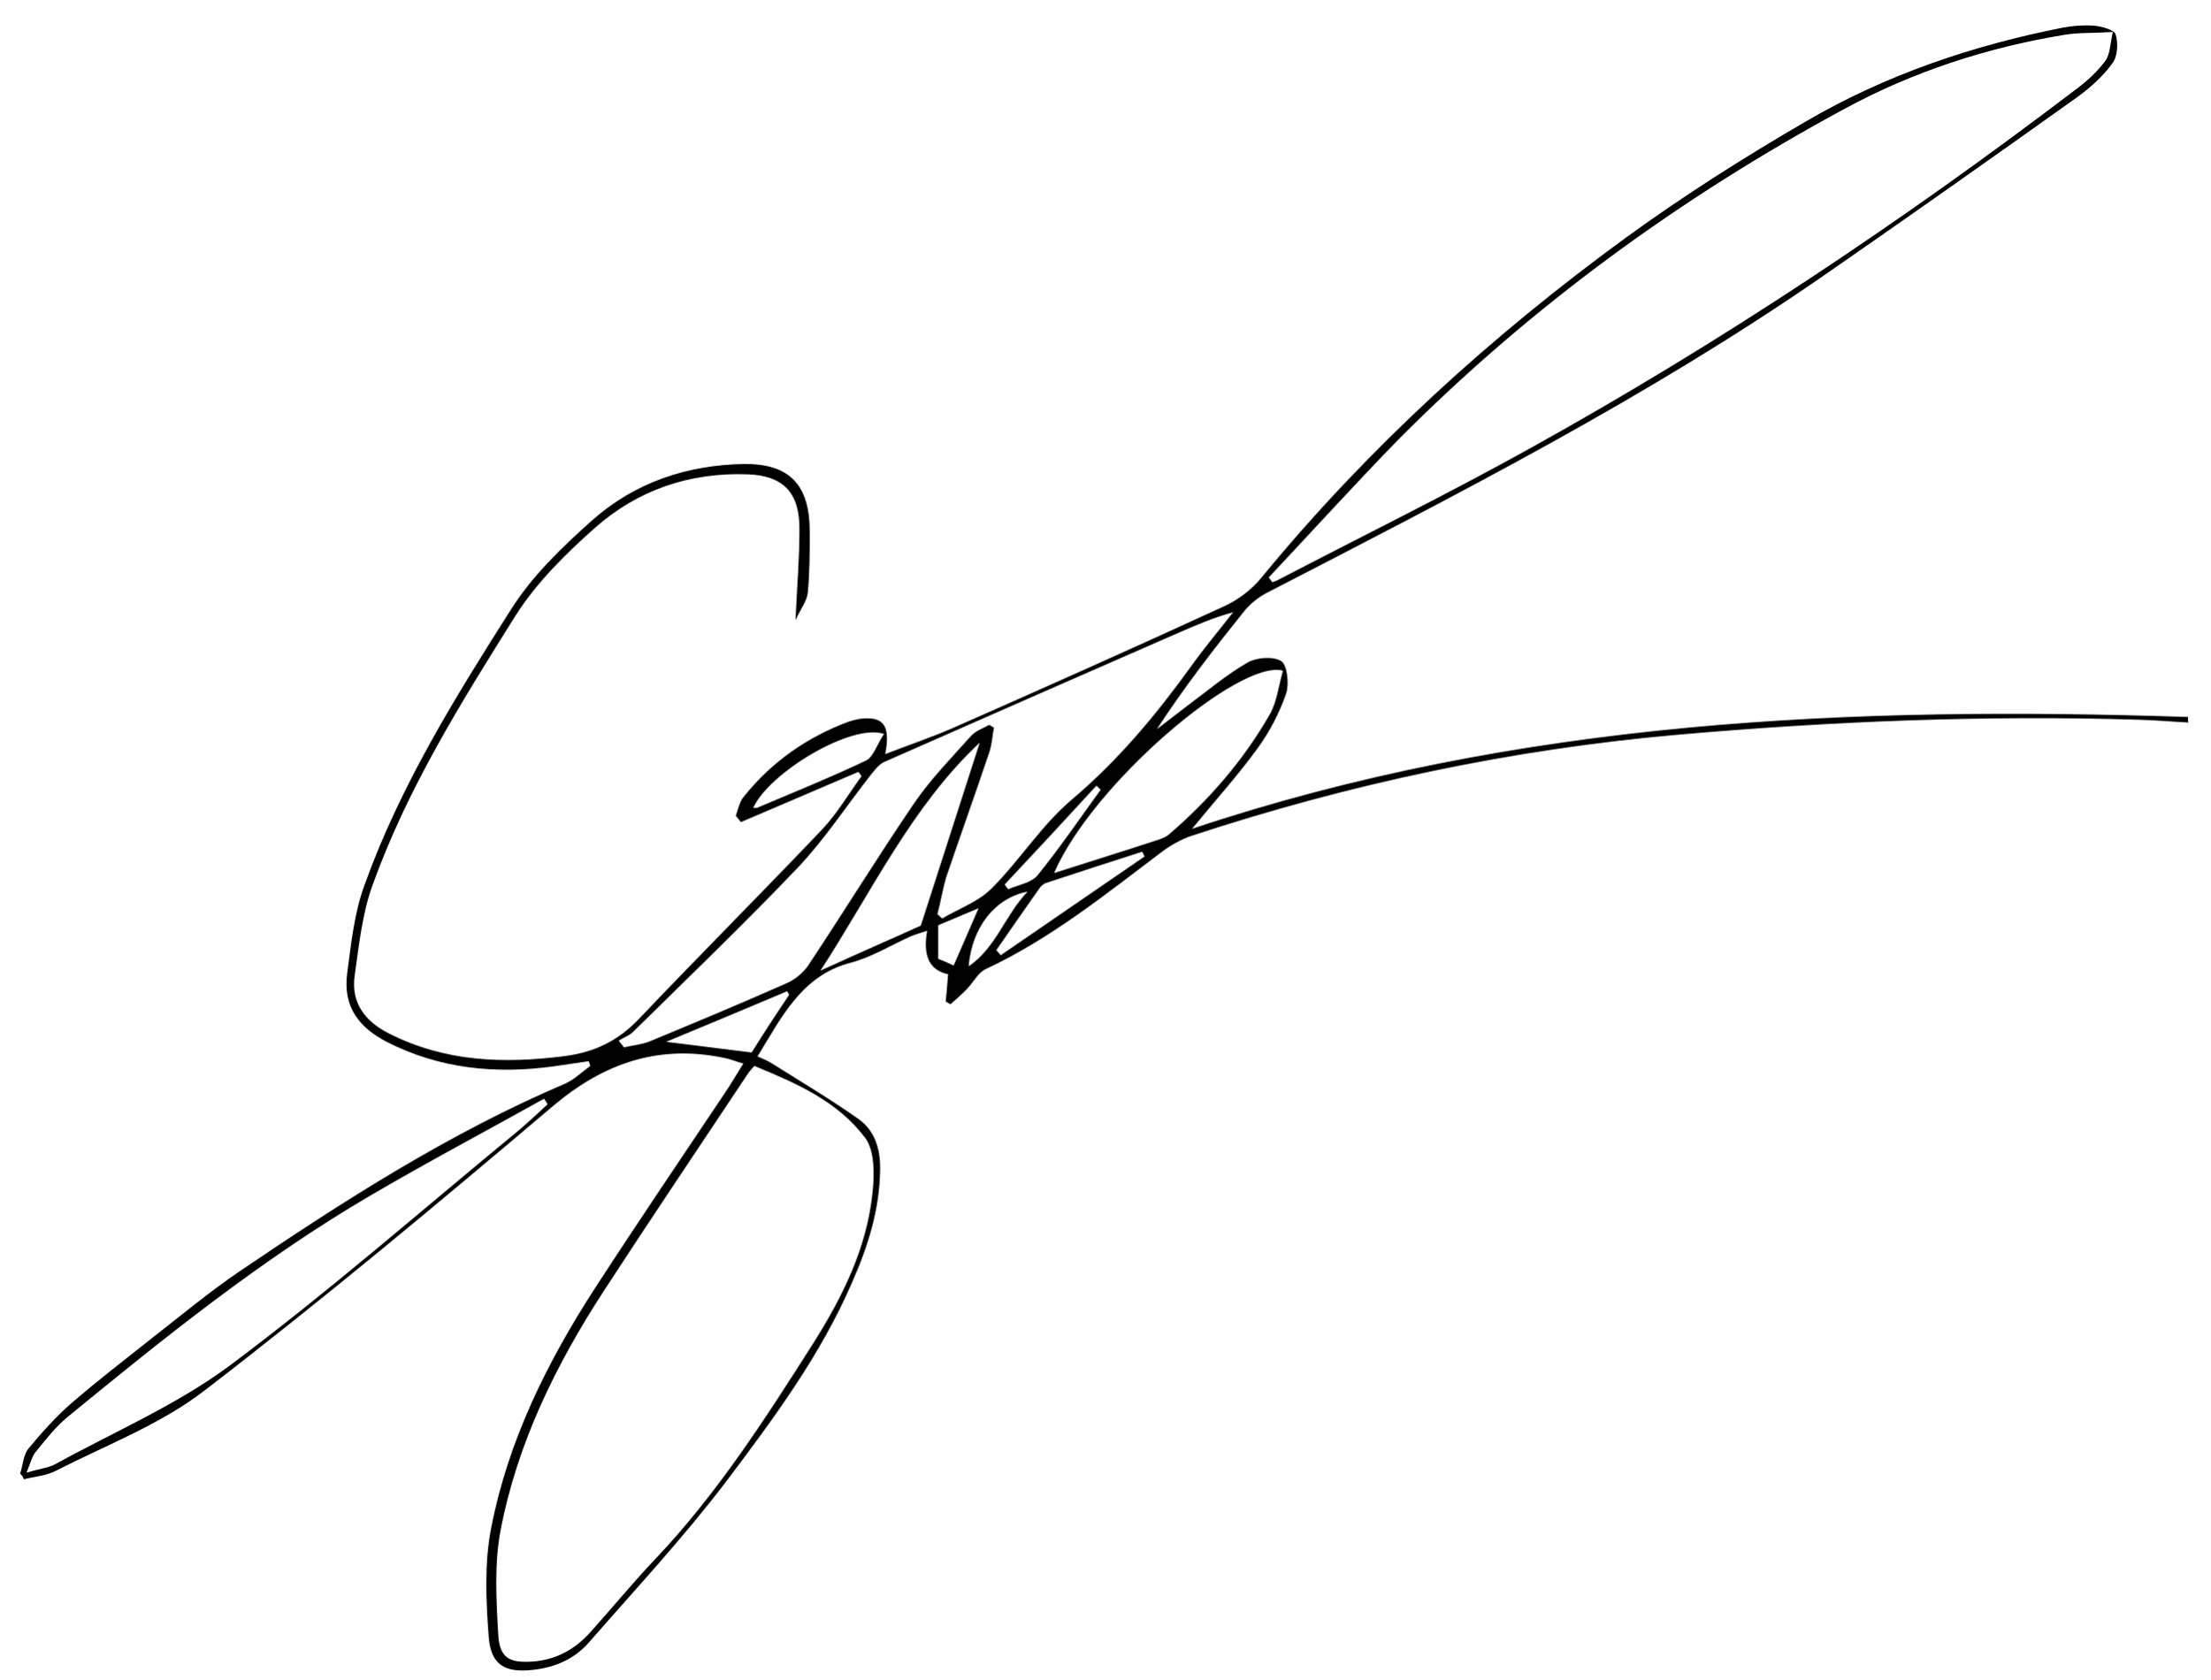
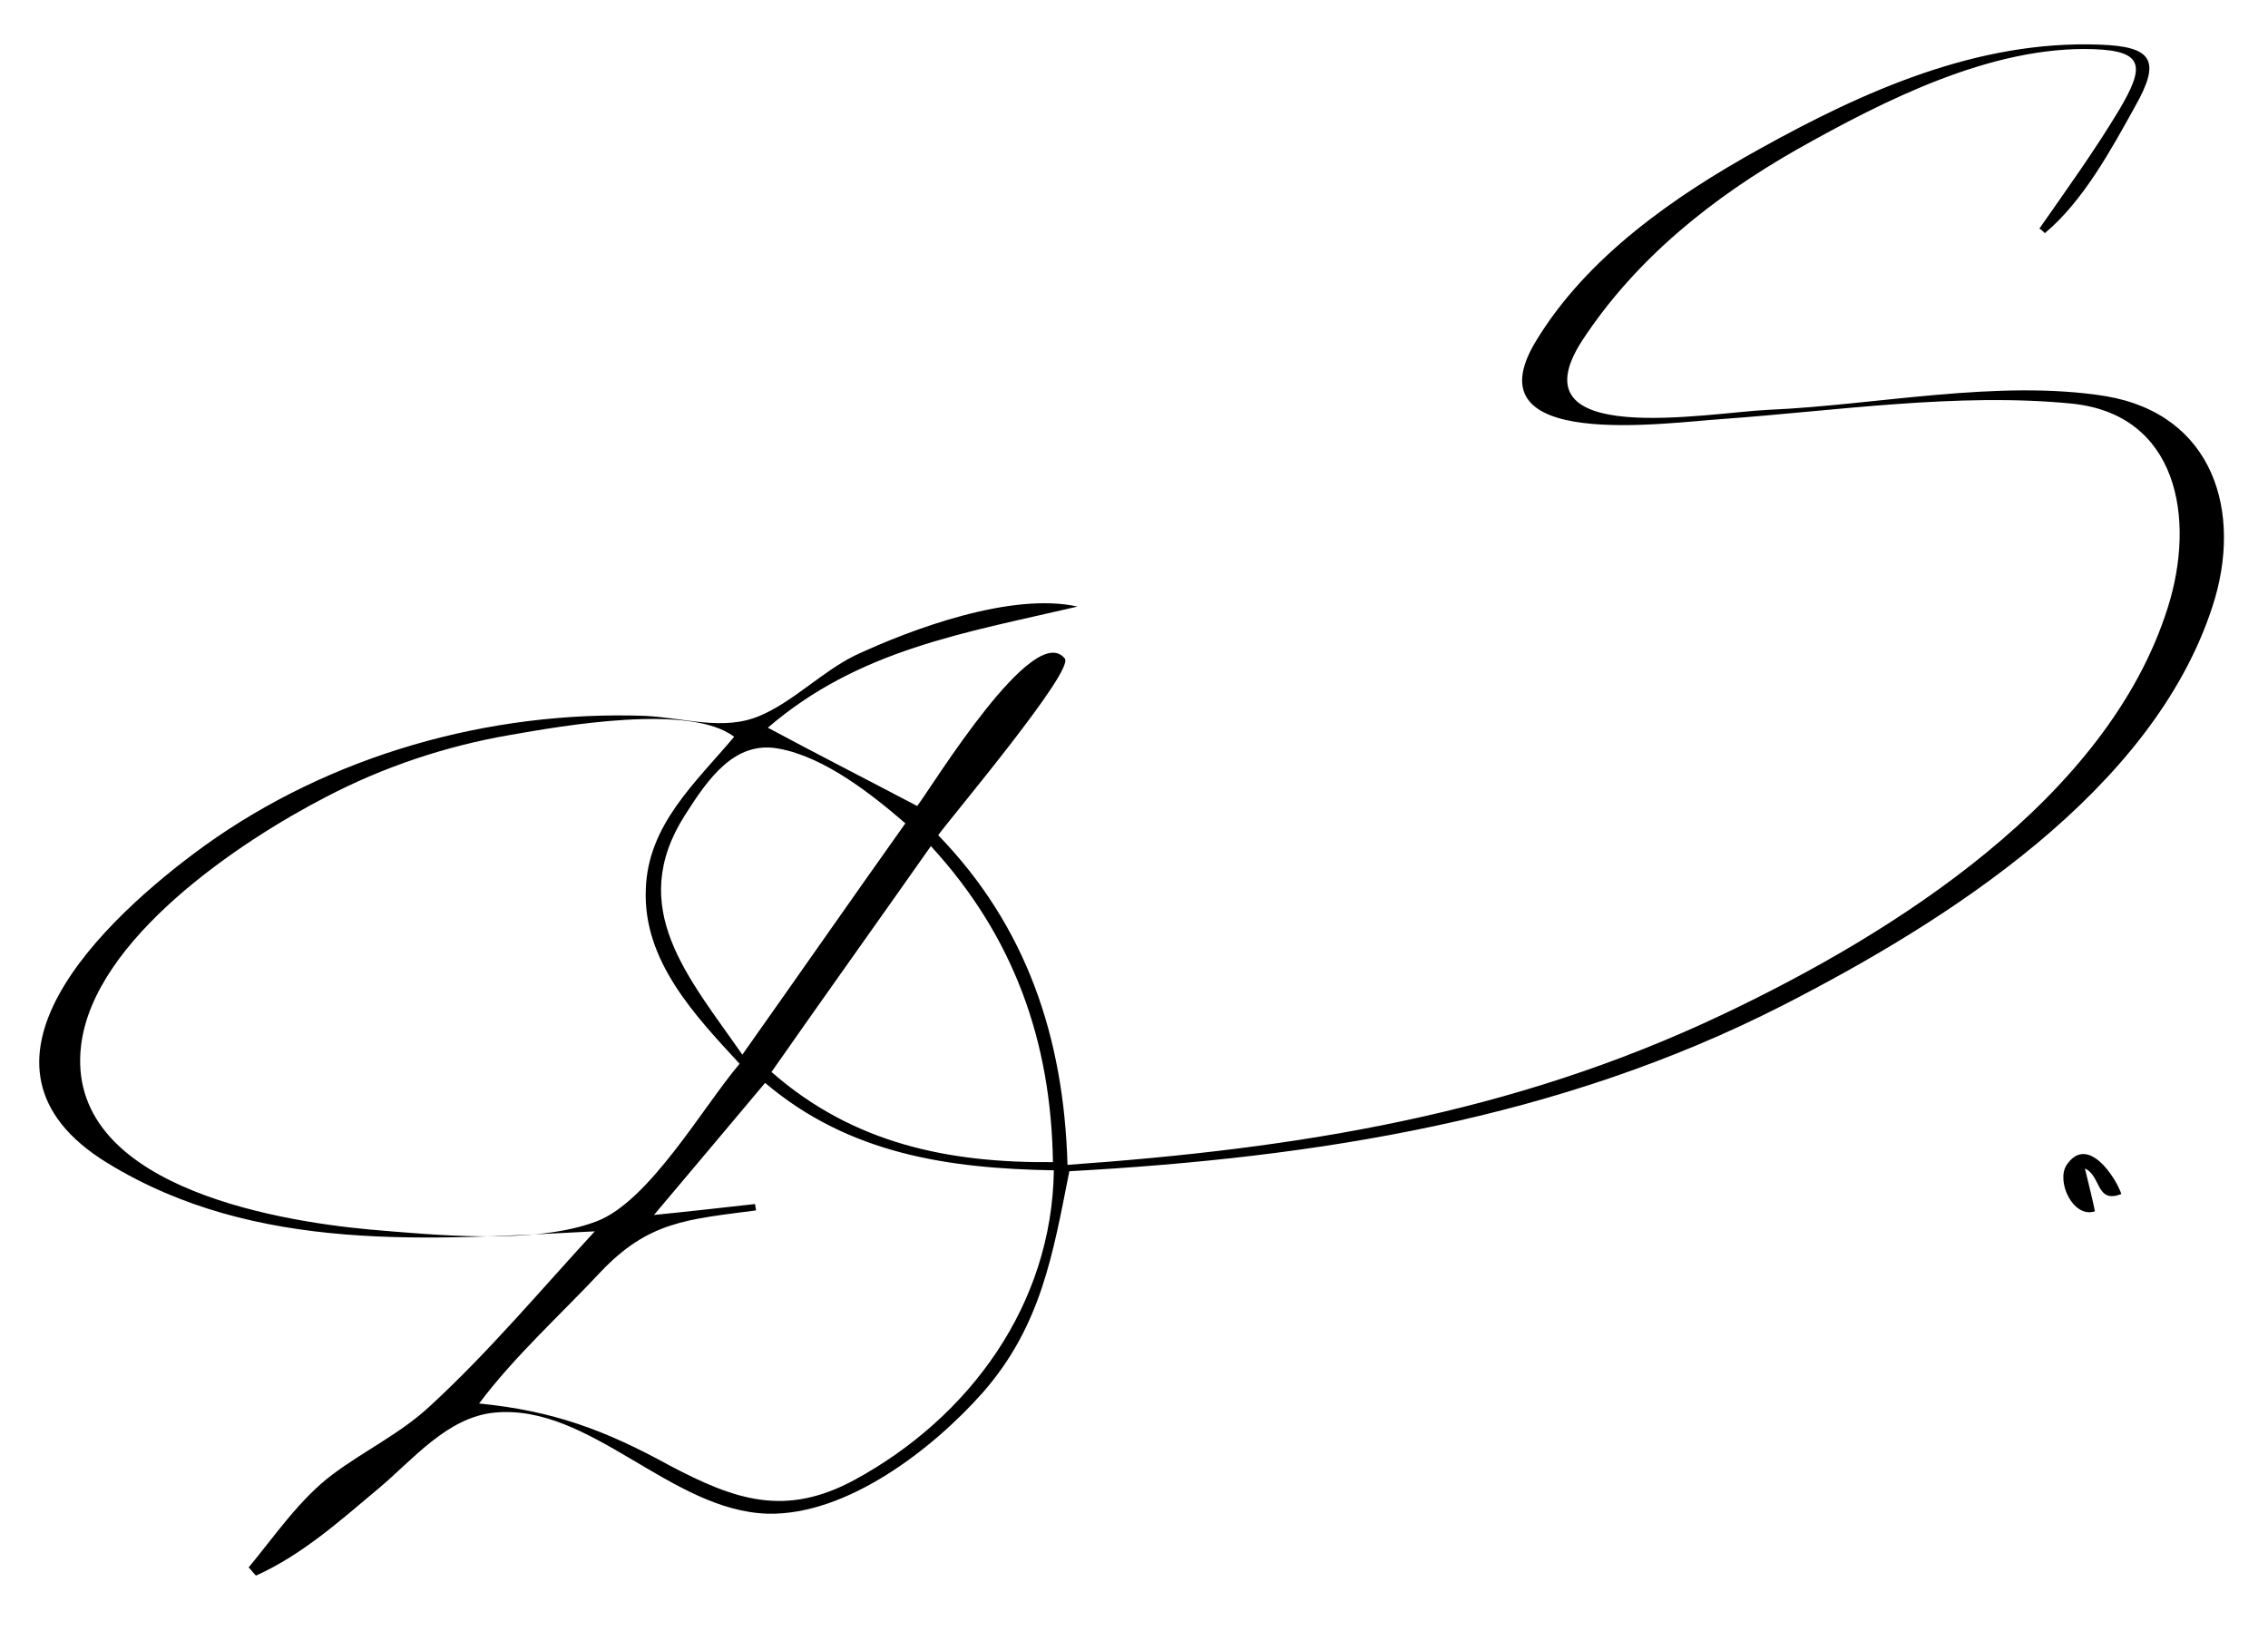
- <svg xmlns="http://www.w3.org/2000/svg" version="1.0" id="Layer_1" x="0px" y="0px" viewBox="0 0 559 425" style="enable-background:new 0 0 559 425;" xml:space="preserve">
-   <g id="tYyaTf.tif">
-     <g>
-       <path d="M5.1,372.8c0.7-2.1,0.8-4.7,2.1-6.3c3.4-4.1,7-8.1,10.9-11.5c6.6-5.7,13.5-11,20.3-16.4c7.3-5.7,14.4-11.6,22-16.8    c26.4-17.9,53.2-35.1,82.5-47.6c2.3-1,4.3-3,6.4-4.5c-0.1-0.4-0.3-0.8-0.4-1.2c-2.9,0.4-5.9,0.9-8.8,1.3    c-14.6,2-28.8,0.7-42.3-6.2c-7-3.6-11.1-8.9-10-17.3c1-7.5,1.8-15.4,4.4-22.4c9-25.1,23-47.6,37.1-69.8    c5.4-8.5,12.9-15.7,20.4-22.4c10.9-9.7,24.2-14.1,38.6-14.3c11.4-0.1,16.5,5.3,16.5,17.1c0,5.2,0,10.4-0.5,15.5    c-0.2,2-1.7,3.9-3.1,6.9c0.4-8.6,1-15.7,1-22.8c0.1-9.5-4.1-13.8-13.2-14.1c-14.5-0.5-27.7,3.9-38.7,13.7    c-7.4,6.6-14.7,13.8-20,22.2c-13.6,21.7-27.3,43.6-36.1,68.1c-2.6,7.2-3.4,15.1-4.5,22.8c-1,7,2.7,11.6,8.5,14.6    c14.3,7.3,29.2,7.8,44.7,5.8c7.6-1,13.5-3.9,18.8-9.5c15.3-16.1,30.9-31.7,46.2-47.8c3.8-4,6.7-9,10-13.5    c-0.3-0.4-0.5-0.8-0.8-1.1c-9.9,4.2-19.8,8.5-29.7,12.7c-0.4-0.5-0.9-1.1-1.3-1.6c0.6-1.6,0.9-3.5,2-4.8    c7.1-8.9,16.1-15.1,26.5-19c0.9-0.3,1.8-0.5,2.7-0.7c6.1-0.8,8,1.5,6.6,8.9c5.9-2.3,11.6-4.2,17.1-6.6    c22.9-10.1,45.8-20.3,68.6-30.8c3.5-1.6,7-4.2,9.5-7.3c27.1-33,58.3-61.3,92.3-86.1c14.6-10.6,29.9-20.3,45.4-29.3    c20.2-11.8,42.1-19.2,64.9-23.7c2.6-0.5,5.4-0.7,8-0.5c1.9,0.2,5,1,5.4,2.2c0.7,2.2,0.5,5.6-0.8,7.3c-2.4,3.3-5.5,6.1-8.8,8.5    c-21.3,15.2-42.7,30.3-64.2,45.2c-44.8,31-92.9,55.5-140.9,80.3c-2.1,1.1-4.1,2.7-5.6,4.5c-7.7,9.6-15.3,19.4-22.2,30    c2.6-2,5.2-4,7.8-6c5-3.7,9.8-7.8,15.2-10.9c2.3-1.3,6.5-1.6,8.5-0.3c1.5,1,2,5.8,1.2,8.2c-1.7,4.9-4.2,9.7-7.2,13.8    c-5,6.9-10.7,13.2-16.6,20.4c82.5-27.6,166.9-31.1,251.9-28.3c0,0.5,0,1,0.1,1.4c-4.2-0.2-8.3-0.6-12.5-0.7    c-39-1.2-77.9,0.4-116.7,3.8c-42,3.7-82.9,12.4-123,25.6c-2.6,0.9-5.1,2.3-7.4,4c-14.3,10.8-28.3,22.1-44.6,29.7    c-1.9,0.9-3.1,3.3-4.7,5c-1.3,1.4-2.8,2.6-4.2,3.9c-0.4-0.2-0.8-0.5-1.2-0.7c0.2-2.1,0.4-4.2,0.6-6.9c-5.2-1.1-6.3-5.3-5.3-11    c-1.8,0.6-2.9,0.9-3.9,1.3c-5.2,2.3-10.1,5.4-15.5,6.8c-12.2,3.2-17.3,13.5-23.5,23.7c1.4,0.6,2.6,1.1,3.7,1.8    c7.3,4.6,14.7,9,21.8,14c4.1,2.9,5.6,7.5,5.5,12.8c-0.1,10.2-3.1,19.5-7.1,28.6c-8,18.5-19.9,34.5-31.8,50.3    c-10.8,14.2-23,27.3-34.7,40.7c-3.7,4.3-8.7,6.4-14.2,7c-7,0.8-10.7-1.2-11.2-8.4c-0.7-9.1-1.1-18.6,0.6-27.4    c4.3-22.2,14.2-42.1,26.3-60.8c10.9-16.8,22.1-33.3,33.2-49.9c1.4-2.1,2.6-4.2,4.3-6.9c-1.8-0.5-3.2-1.1-4.7-1.4    c-16.4-3.5-30.4,1.1-43.5,12.2c-28.9,24.5-58,48.8-87.9,71.8c-11.2,8.7-25,13.9-37.7,20.4c-2.5,1.3-5.4,1.5-8.2,2.2    C6,373.8,5.5,373.3,5.1,372.8z M190.8,269.7c-0.7,0.8-1.1,1.2-1.4,1.6c-12.3,18.5-24.7,36.9-36.8,55.5c-12,18.5-21.8,38.4-26,60.4    c-1.6,8.4-1.1,17.5-0.6,26.2c0.3,6.1,2.8,7.4,8.7,7c5.8-0.4,10.6-3,14.5-7.3c5.5-6.1,10.7-12.5,16.4-18.5    c15.7-16.5,28-35.7,40.2-54.9c7.3-11.6,13.5-24,14.9-38.1c0.5-4.5,0.5-10.4-1.8-13.6C211.8,278.5,201.2,274,190.8,269.7z     M320.9,146.1c0.3,0.4,0.6,0.8,0.9,1.2c0.6-0.2,1.2-0.4,1.7-0.7c21.3-11.1,42.9-21.7,63.9-33.4c48.1-26.7,93.8-57.2,137.8-90.7    c2.7-2,5.3-4.4,7.3-7.1c1.2-1.6,1.2-4.2,1.9-7.3c-5,0.3-8.6,0.1-12.2,0.7c-19.5,3.2-38.3,9.3-55.6,18.7    c-41.3,22.3-79.3,49.9-112.9,83.7C342.6,122.6,331.8,134.5,320.9,146.1z M237.1,231.3c0.4,0.4,0.8,0.7,1.2,1.1    c4.2-2.5,9.1-4.2,12.5-7.6c7.1-7.1,12.7-16.1,20.3-22.5c11.7-9.9,21.3-21.4,30.3-33.9c3.3-4.6,7-9,10.5-13.5    c-4.8,1.3-9.2,3.2-13.6,5.1c-24.9,10.9-49.8,21.8-74.7,32.8c-1.3,0.6-2.4,2.1-3.4,3.3c-6.1,7.8-11.6,16.2-18.3,23.3    c-13.6,14.3-27.8,27.9-41.8,41.7c-1,1-2.4,1.4-3.6,2.2c0.4,0.6,0.9,1.1,1.3,1.7c2.2-0.5,4.5-0.7,6.5-1.5    c11.6-4.8,23.1-9.6,34.6-14.7c2.1-0.9,4.2-2.6,5.5-4.5c9.1-13.7,17.7-27.7,26.9-41.2c4.2-6.1,9.4-11.4,14.3-16.9    c1.2-1.3,3-1.9,4.6-2.8c0.4,0.2,0.8,0.5,1.2,0.7c-0.4,2-0.5,4.1-1.1,6c-3.6,10.7-7.4,21.3-11,31.9    C238.4,225.1,237.9,228.3,237.1,231.3z M6.7,372.6c3.4-1,5.6-1.2,7.4-2.2c14.9-8.2,30.8-15,44.3-25.1c25-18.7,48.6-39.4,72.8-59.3    c2.5-2.1,4.9-4.4,7.3-6.6c-0.3-0.5-0.6-1-0.9-1.4c-14.7,8.2-29.6,16.1-44.1,24.6c-27.3,16-52,35.9-76.5,56c-3,2.5-5.5,5.7-8,8.8    C8.2,368.3,7.8,369.9,6.7,372.6z M324.5,169.7c-10.8-3.1-48.1,28.5-57.9,51.2c9-2.9,17.8-5.6,26.6-8.5c0.9-0.3,1.8-0.7,2.5-1.3    c10.1-8.7,18.8-18.7,25.5-30.4C323,177.5,323.4,173.5,324.5,169.7z M232.9,234.2c5.3-16.5,10.1-31.4,14.9-46.3    c-17.3,16.2-27.4,37.9-40.3,57.7C216.4,241.5,225.4,237.6,232.9,234.2z M252,240.4c0.4,0.4,0.8,0.9,1.1,1.3    c12.1-8.3,24.3-16.7,36.4-25c-0.2-0.4-0.4-0.8-0.6-1.2c-8.1,2.6-16.2,5.2-24.3,7.9c-0.7,0.2-1.4,0.9-1.8,1.5    C259.2,230,255.6,235.2,252,240.4z M223.6,185.7c-8.1-2.8-29,9.7-33.1,18.7c0.4,0,0.9,0.1,1.2-0.1c9.2-3.9,18.4-7.6,27.4-11.9    C221,191.4,221.9,188.1,223.6,185.7z M199.6,251.7c-0.2-0.3-0.3-0.6-0.5-0.9c-9.9,4.2-19.8,8.3-30.6,12.8c7.9,1,14.6,1.8,21.6,2.7    C193.1,261.5,196.3,256.6,199.6,251.7z M254.1,223.8c0.3,0.4,0.6,0.8,0.9,1.2c2.5-1.1,5.8-1.6,7.4-3.5c5.6-6.9,10.7-14.4,16-21.7    c-0.4-0.3-0.7-0.7-1.1-1C269.6,207.2,261.9,215.5,254.1,223.8z M259.9,225.6c-8.3,1.6-14.1,9.1-14.9,18.9    C252,239.7,254.1,231.7,259.9,225.6z M241.2,244.3c2.2-5,4.1-9.4,6.3-14.5c-3.9,1.6-7,3-10.2,4.3c0,3,0,5.6,0,8.5    C238.6,243.1,239.8,243.6,241.2,244.3z" />
-     </g>
+ <svg xmlns="http://www.w3.org/2000/svg" version="1.0" id="Layer_1" x="0px" y="0px" viewBox="0 0 249 179" style="enable-background:new 0 0 249 179;" xml:space="preserve">
+   <g>
+     <path d="M84.3,79.9c5.4,2.9,10.7,5.6,16.4,8.6c1.8-2.4,12.8-20.4,16.2-16.2c1.1,1.3-12.2,17.1-13.9,19.4   c9.7,10,13.8,22.2,14.2,36.2c25.3-1.8,48.7-5.5,71.9-16.5c18.8-8.9,42.3-23.7,48.9-44.7c3.1-9.8,1.1-21.3-10.7-22.4   c-12.4-1.2-25.7,0.8-38.1,1.7c-6.3,0.4-27.9,3.6-20.6-8.5c5.6-9.3,15.3-16,24.5-21.1c11.5-6.4,24-12,37.4-11.5   c5.8,0.2,6.8,1.7,3.9,6.8c-2.6,4.7-5.7,10.4-9.9,13.9c-0.2-0.2-0.4-0.4-0.6-0.5c3-4.3,6.1-8.6,8.8-13.1c2.7-4.6,2.8-6.4-2.8-6.6   C218.7,5,206.9,11,197.3,16.4c-9.3,5.3-17.7,12-23.6,21c-7.7,11.9,13.9,7.9,20.4,7.6c11.8-0.5,25.3-3.4,37.1-1.5   c11.8,2,15.1,12.7,11.7,23.1c-6.6,20.3-29.2,34.6-47.2,43.8c-24.5,12.5-51.1,16.7-78.3,18.2c-1.8,9.1-3.1,17-9.5,24.3   c-5.5,6.2-14.9,13.5-23.6,13.3c-10.7-0.3-19.5-12.1-30-11.1c-5.2,0.5-9,5.2-12.7,8.3c-4.3,3.6-8.4,7.3-13.5,9.6   c-0.3-0.3-0.5-0.6-0.8-0.9c2.9-3.5,5.6-7.5,9.2-10.2c3.6-2.7,7.5-4.5,10.8-7.6c6.4-5.9,12.1-12.7,18-19.1   c-18.1,0.9-37.2,2.5-53.5-7.5c-17.5-10.7-0.3-26.9,10.6-34.8c13.9-10,31.3-14.9,48.4-14.3c4.3,0.2,8.6,1.7,12.6,0   c3.6-1.5,6.8-4.8,10.4-6.6c6.4-3,17.3-7,24.5-5.4C105.9,69.5,94.3,71.3,84.3,79.9z M80.6,80.9c-4.8-3.7-18.9-1.2-24.6-0.2   c-7,1.2-13.9,3.5-20.2,6.8c-9.5,4.9-25.5,15.6-26.9,27.3C7.1,130,29.7,134,40.6,135c7.1,0.6,18.1,1.7,24.9-0.9   c5.8-2.2,11.7-12.6,15.7-17.3c-4.9-5.3-10.6-11.3-10.3-19.1C71.1,90.6,76.3,86,80.6,80.9z M84,118.9c-4.1,4.9-8,9.5-12.2,14.5   c4-0.4,7.5-0.8,11.1-1.2c0,0.2,0.1,0.5,0.1,0.7c-7.6,1-11.8,1.2-17.1,6.8c-4.4,4.7-9.4,9.2-13.3,14.4c8.1,0.8,13.8,2.9,20.9,6.8   c7.2,3.8,12.7,5.7,20.3,1.6c12.7-6.9,21.7-19.3,21.9-34C104.1,128.3,93.2,126.7,84,118.9z M102.2,92.9   c-5.9,8.4-11.7,16.5-17.5,24.8c9,7.9,19.5,10,30.9,9.9C115.4,114.3,111.3,102.8,102.2,92.9z M81.5,115.8c6.3-8.9,12-17.1,17.9-25.4   c-3.7-3.2-8.9-7.3-13.9-8.2c-4.8-0.9-7.7,3.2-10.3,7.3C68.7,99.7,75.6,107.3,81.5,115.8z" />
+     <path d="M232.9,131.1c-2.8,1.1-2.2-2-4-2.8c0.4,1.7,0.8,3.2,1.1,4.7c-2.4,0.8-4.3-3.3-3.1-5.1C229.2,124.5,232.3,129.3,232.9,131.1   z" />
  </g>
</svg>
